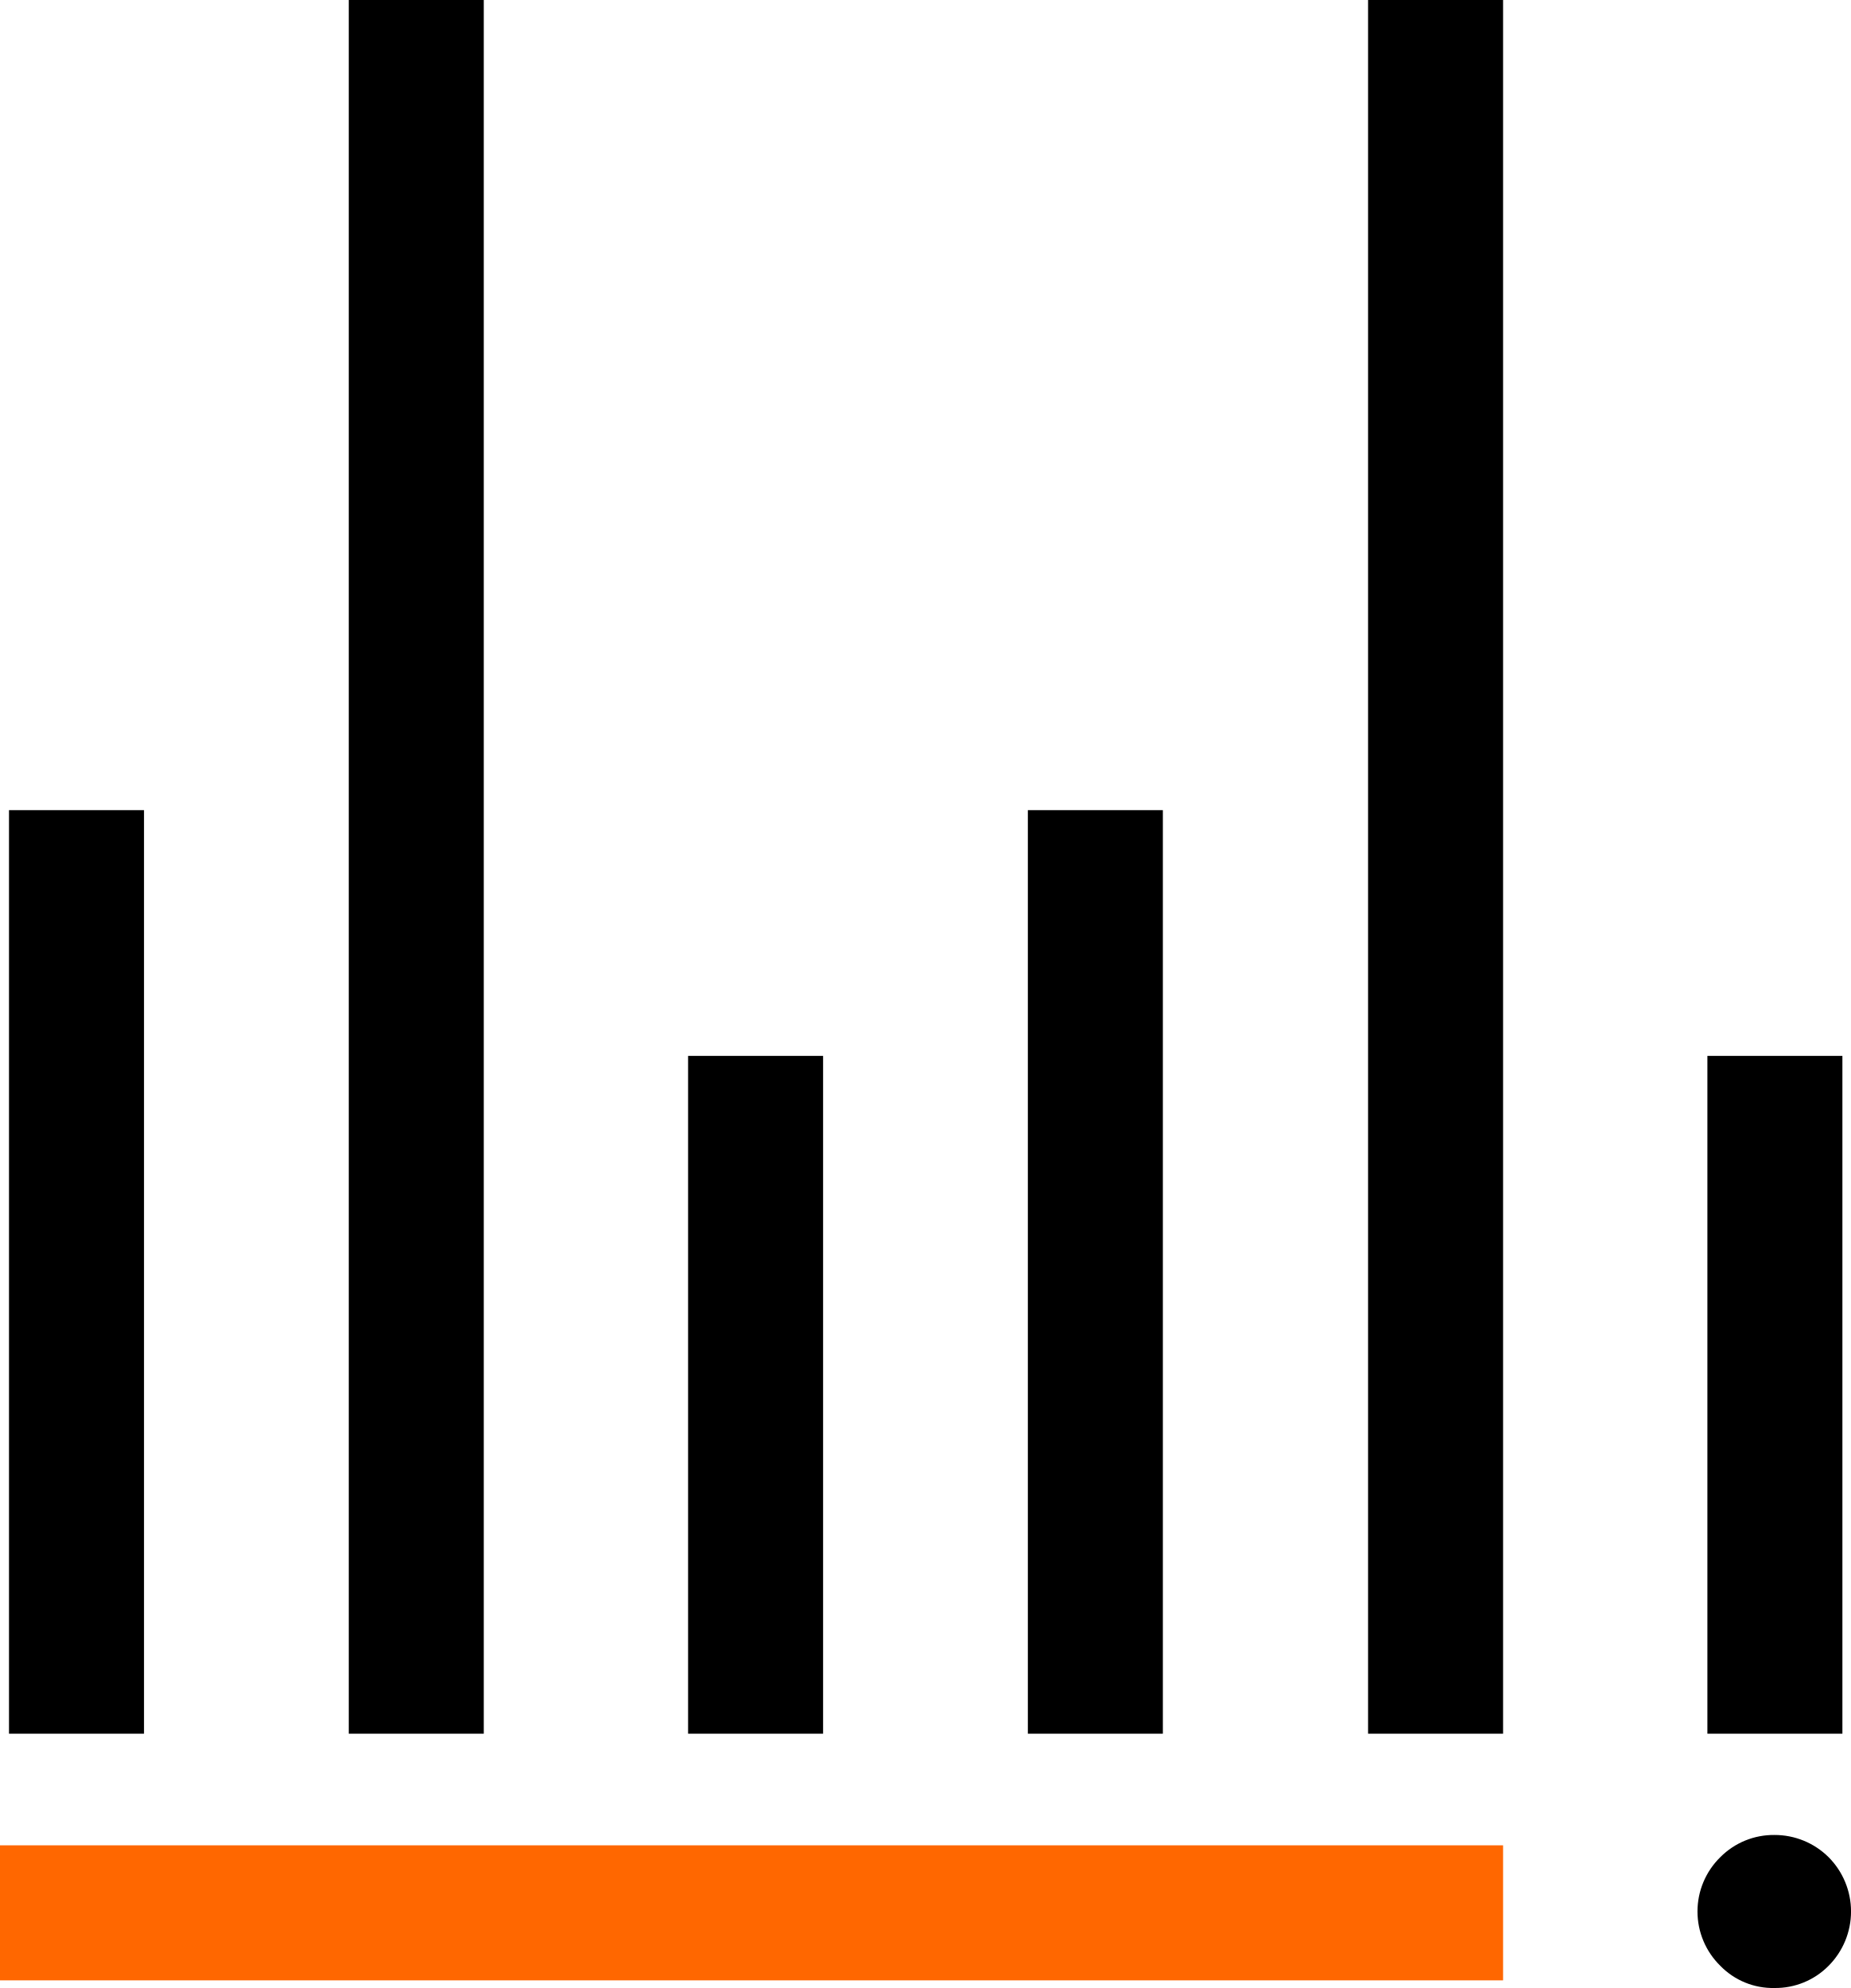
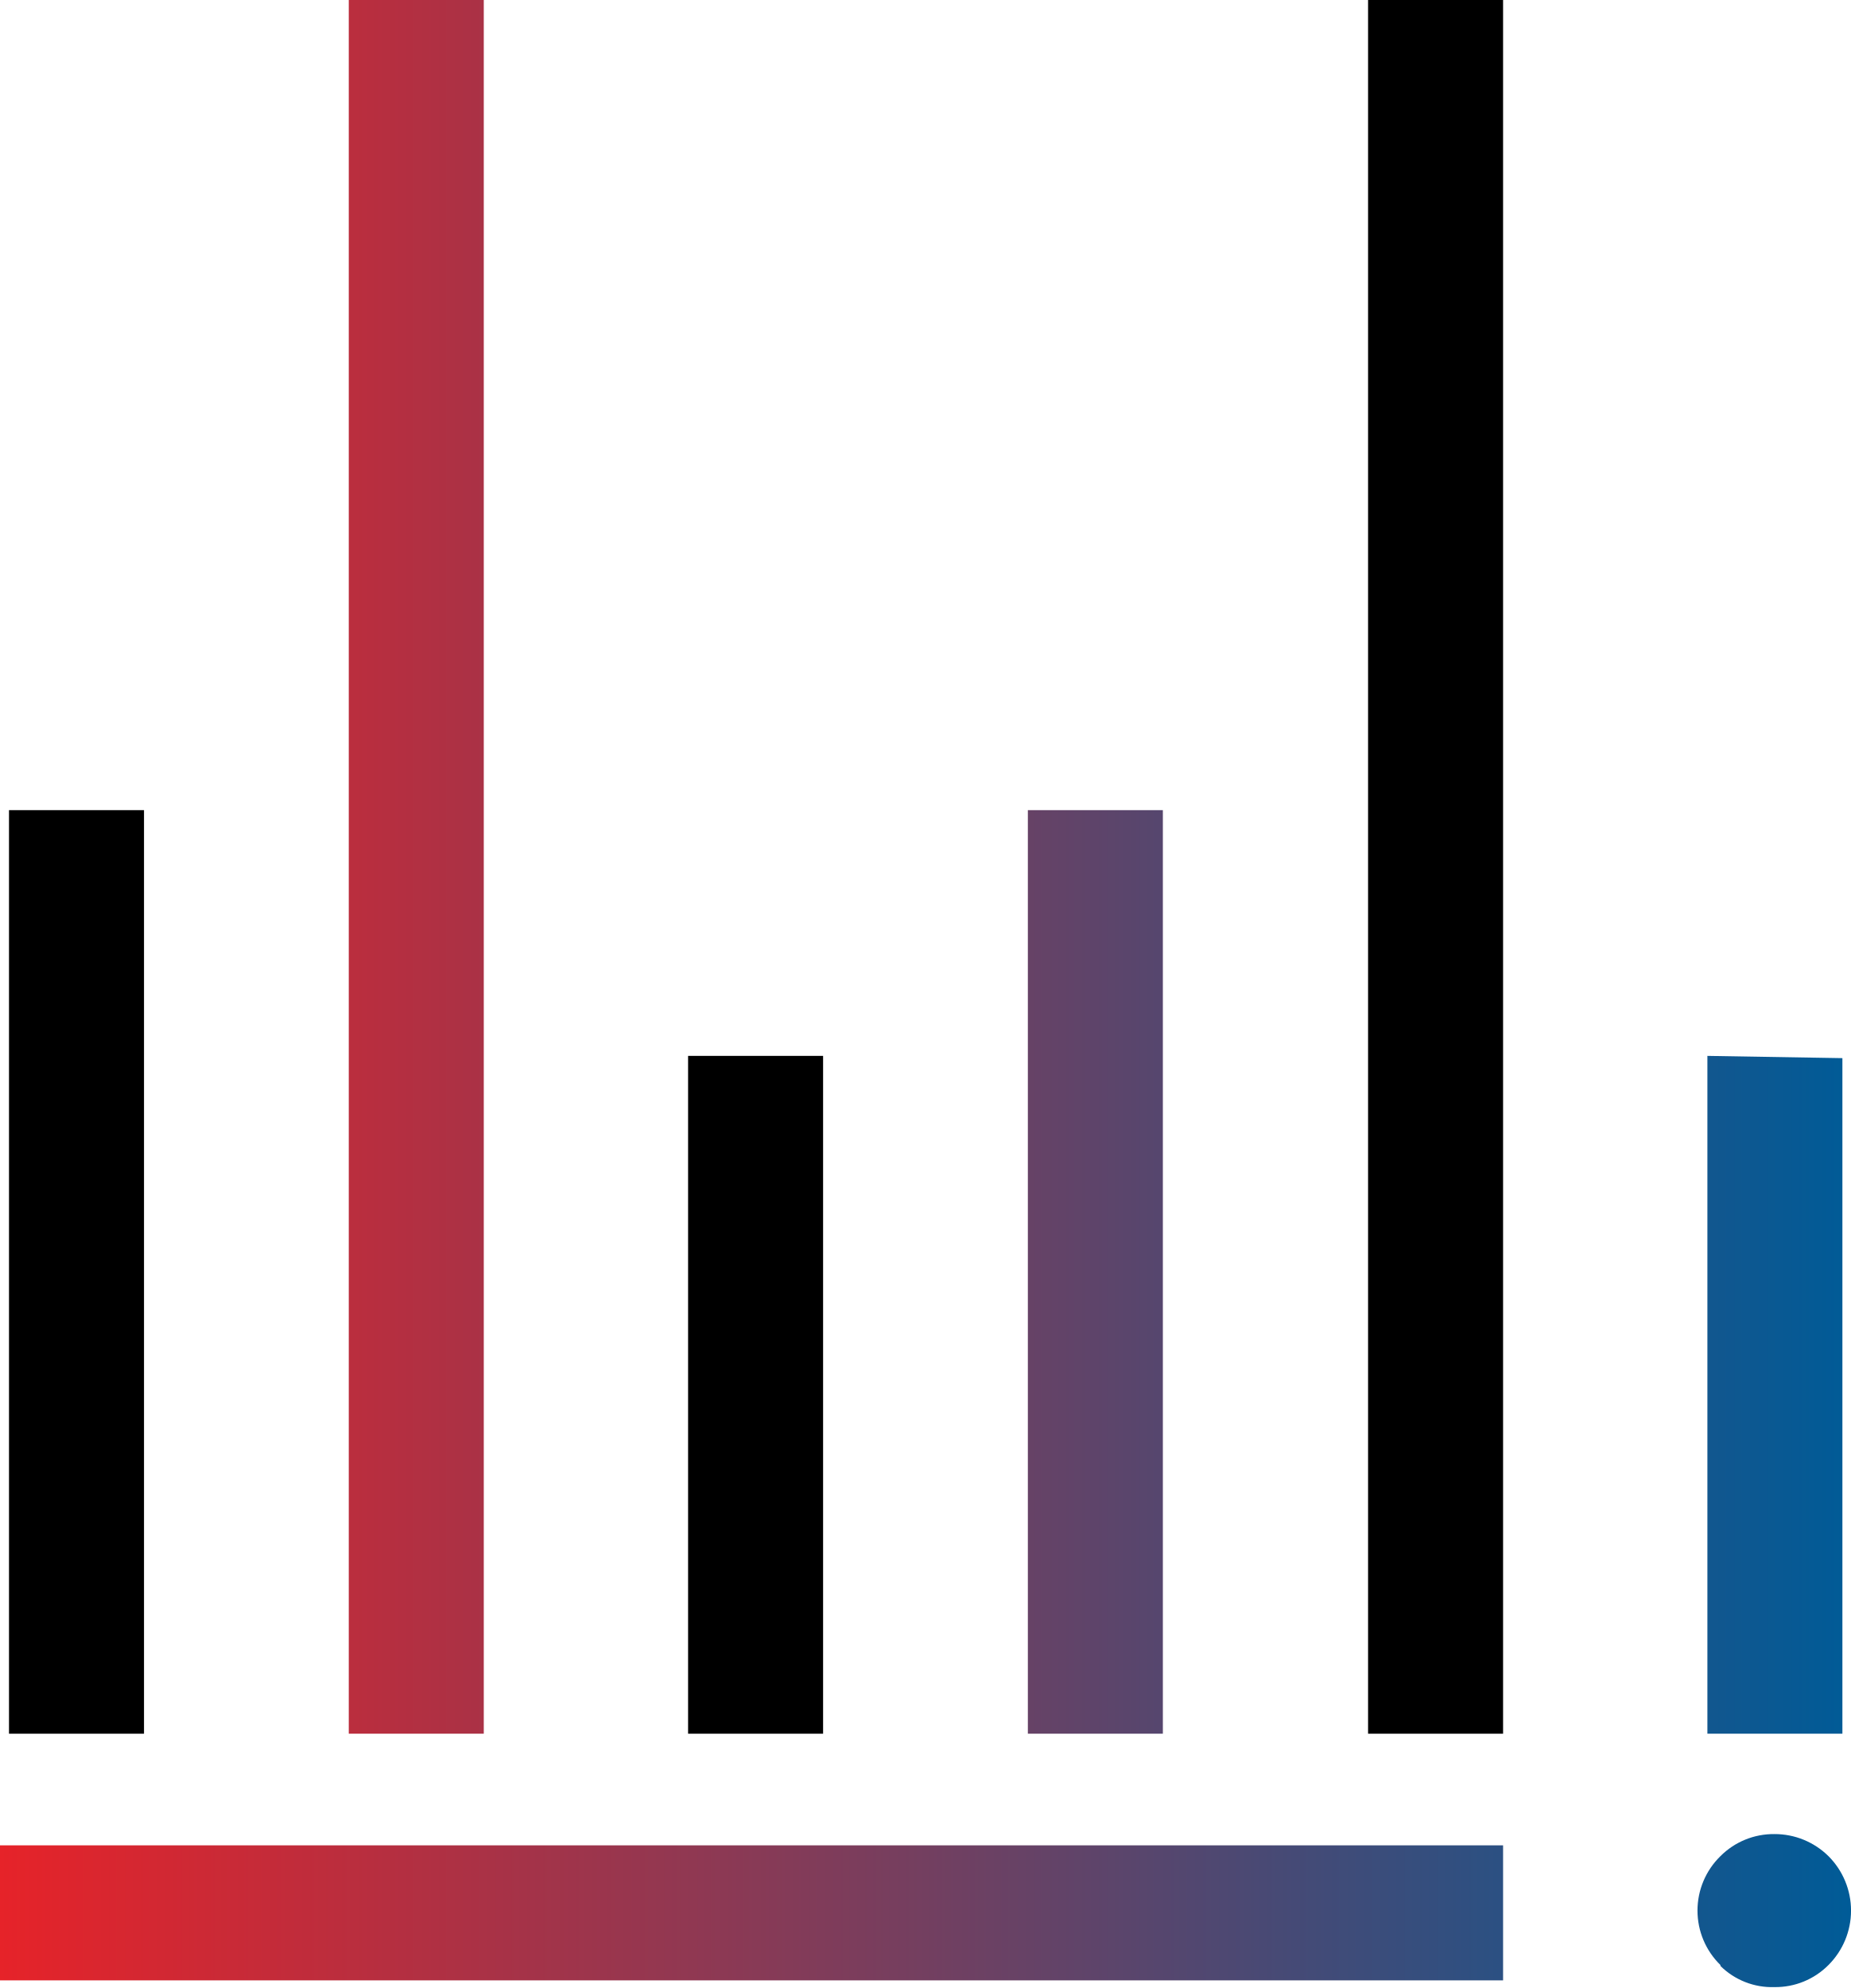
<svg xmlns="http://www.w3.org/2000/svg" viewBox="0 0 41.13 44.17">
  <defs>
-     <style>.cls-1{fill:#ff6700;}</style>
+     <style>.cls-1{fill:url(#Degradado_sin_nombre_85);}</style>
+     <linearGradient id="Degradado_sin_nombre_85" y1="22.09" x2="41.13" y2="22.09" gradientUnits="userSpaceOnUse">
+       <stop offset="0" stop-color="#e62329" />
+       <stop offset="1" stop-color="#005b97" />
+     </linearGradient>
  </defs>
  <g id="Capa_2" data-name="Capa 2">
    <g id="Capa_1-2" data-name="Capa 1">
      <path d="M3.2,18V38.52h-3V18Z" />
-       <path d="M10.75,0V38.52h-3V0Z" />
      <path d="M18.29,23.46V38.52h-3V23.46Z" />
-       <path d="M25.84,18V38.52h-3V18Z" />
      <path d="M33.4,0V38.52h-3V0Z" />
-       <path d="M40.94,23.46V38.52h-3V23.46Z" />
-       <path class="cls-1" d="M0,41H33.4v3H0Z" />
-       <path d="M38.23,43.68a1.69,1.69,0,0,1,0-2.42,1.67,1.67,0,0,1,1.2-.49,1.7,1.7,0,0,1,1.2.49,1.71,1.71,0,0,1,0,2.42,1.66,1.66,0,0,1-1.2.49A1.63,1.63,0,0,1,38.23,43.68Z" />
+       <path class="cls-1" d="M10.75,0V38.52h-3V0ZM25.84,18V38.52h-3V18Zm15.1,5.51V38.52h-3V23.46ZM0,41H33.4v3H0Zm38.23,2.66a1.69,1.69,0,0,1,0-2.42,1.67,1.67,0,0,1,1.2-.49,1.7,1.7,0,0,1,1.2.49,1.71,1.71,0,0,1,0,2.42,1.66,1.66,0,0,1-1.2.49A1.63,1.63,0,0,1,38.23,43.68Z" />
    </g>
  </g>
</svg>
